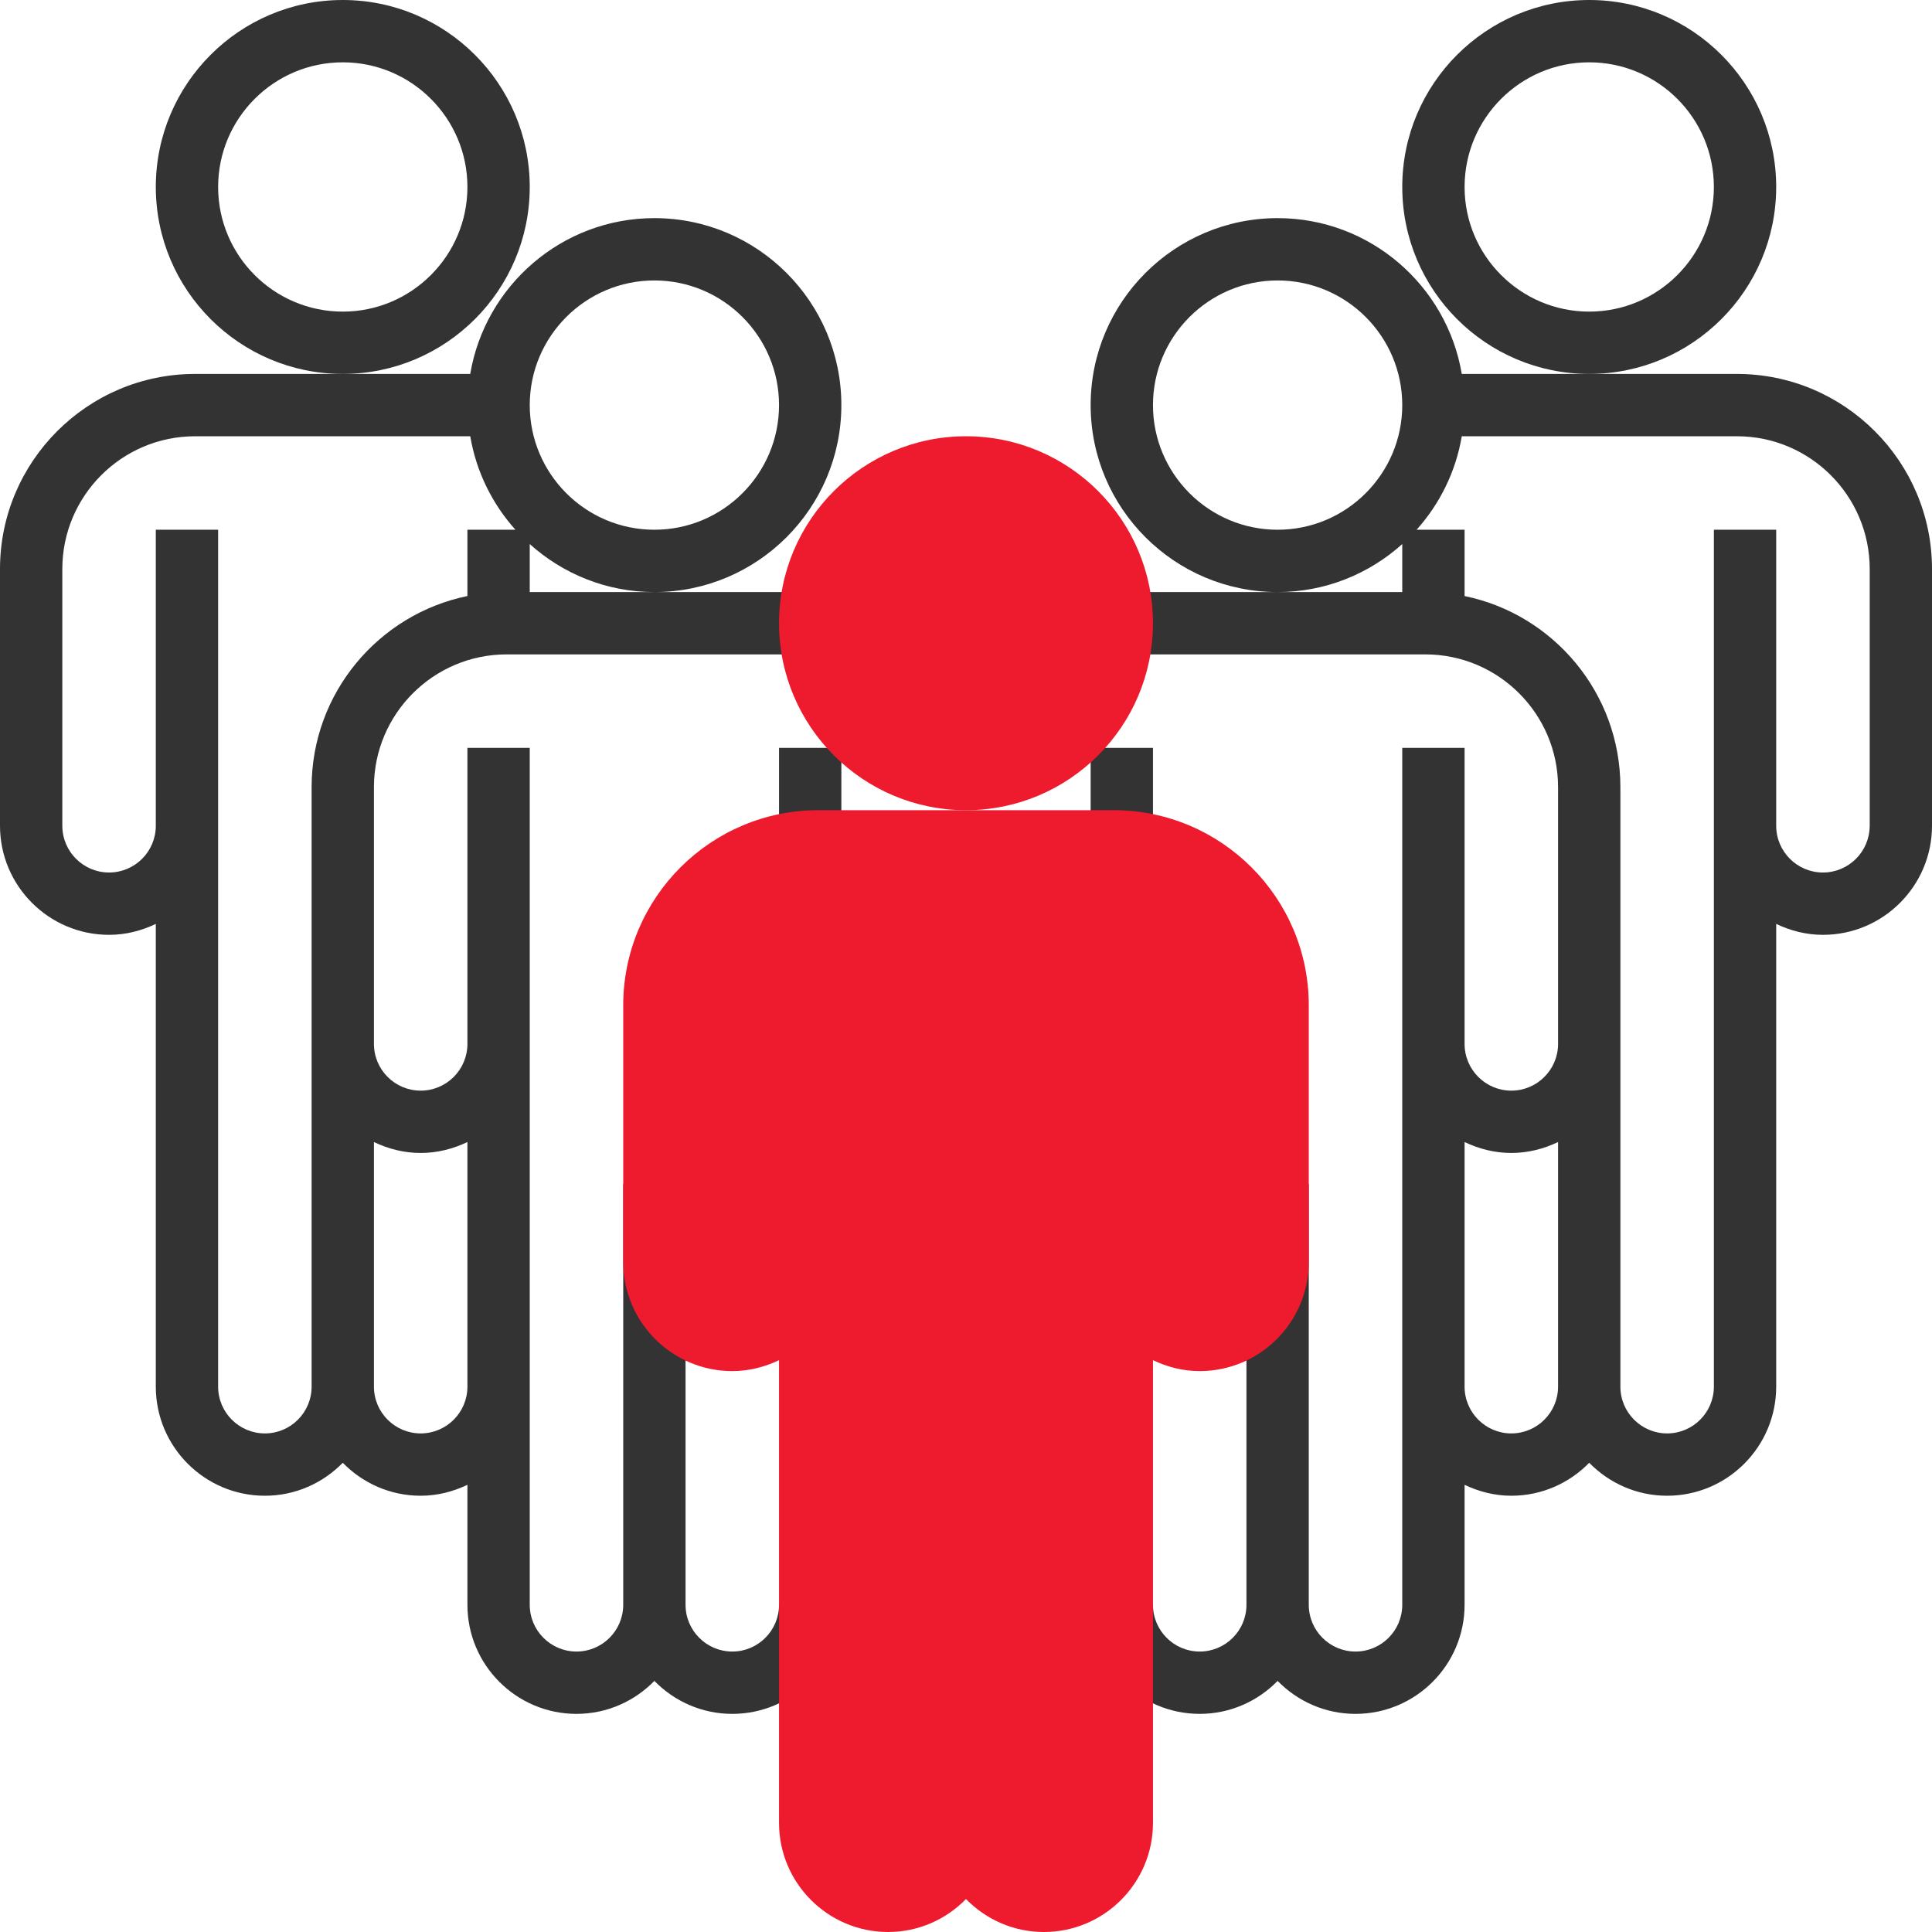
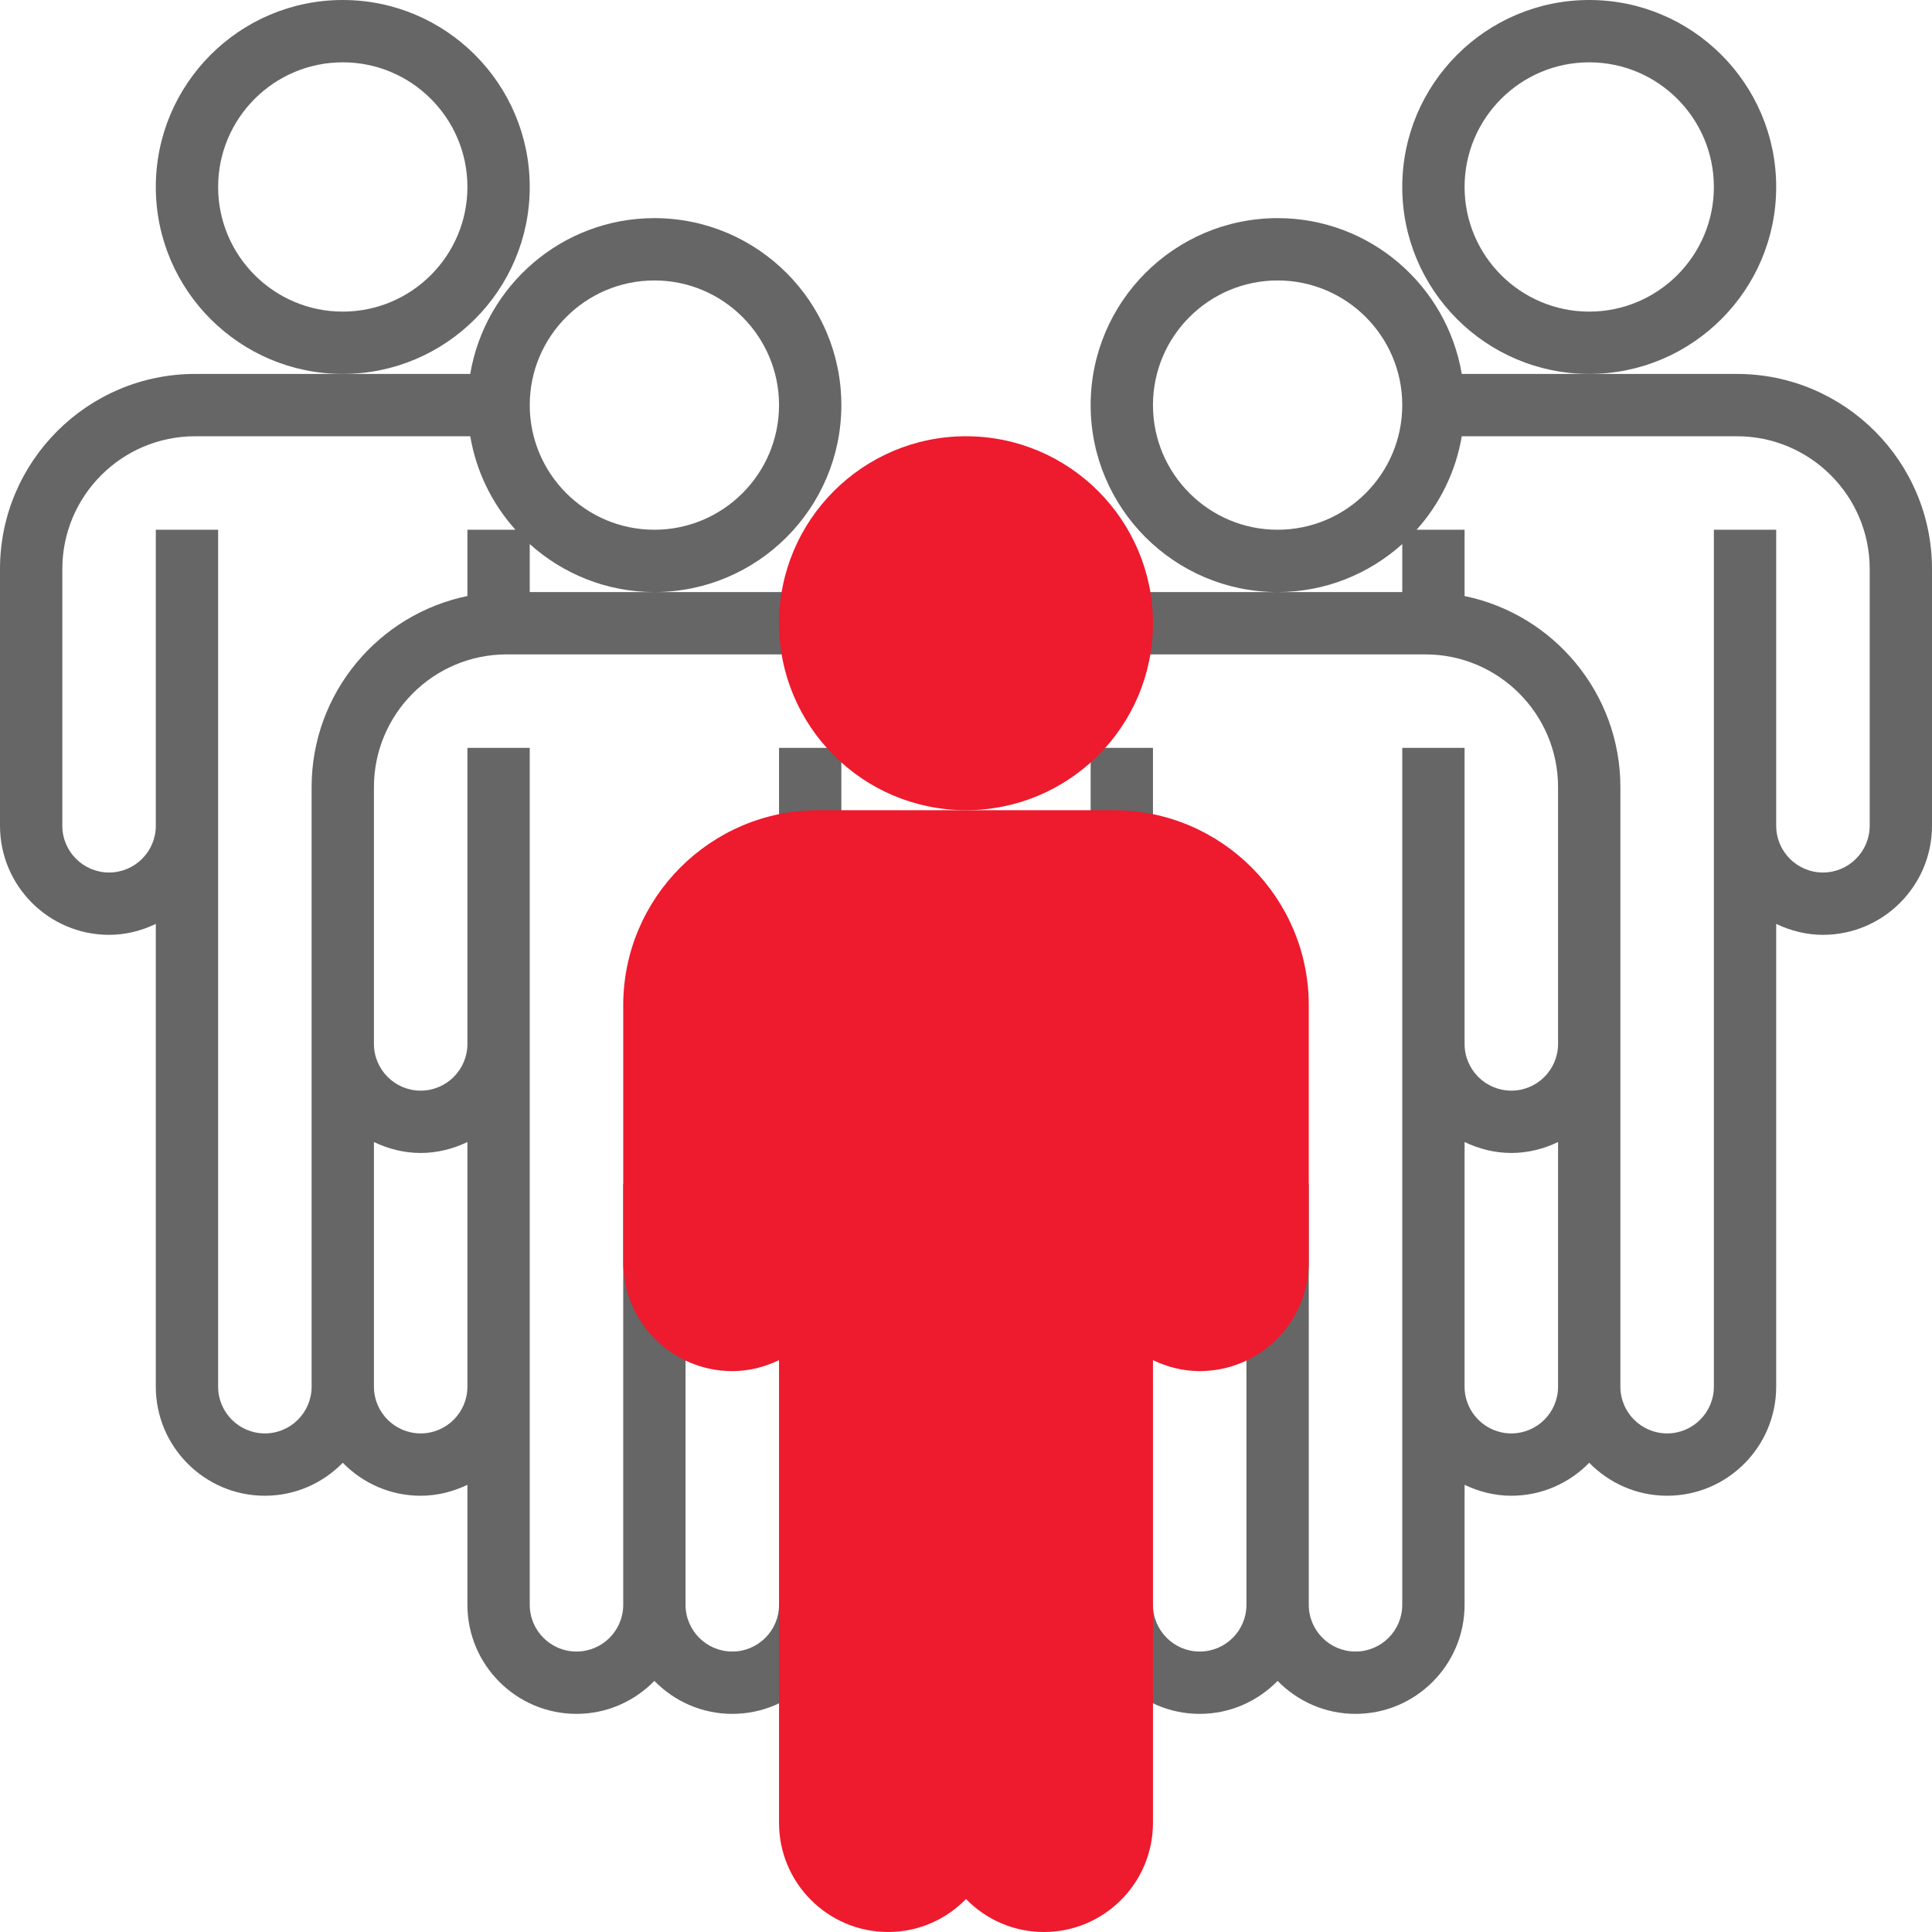
<svg xmlns="http://www.w3.org/2000/svg" version="1.1" id="Layer_1" x="0px" y="0px" viewBox="0 0 496 496" style="enable-background:new 0 0 496 496;" xml:space="preserve" width="512px" height="512px" class="">
  <g>
    <g>
-       <rect x="280" y="192" style="fill:#333333;" width="16" height="24" data-original="#333333" class="" />
-       <path style="fill:#333333;" d="M168,56c-23.736,0-43.448,17.336-47.28,40H88H50.08C22.472,96,0,118.472,0,146.08V212   c0,15.44,12.56,28,28,28c4.312,0,8.352-1.064,12-2.808V356c0,15.44,12.56,28,28,28c7.84,0,14.912-3.256,20-8.464   c5.088,5.208,12.16,8.464,20,8.464c4.312,0,8.352-1.064,12-2.808V412c0,15.44,12.56,28,28,28c7.84,0,14.912-3.256,20-8.464   c5.088,5.208,12.16,8.464,20,8.464c15.44,0,28-12.56,28-28h-16c0,6.616-5.384,12-12,12s-12-5.384-12-12V304h-16v108   c0,6.616-5.384,12-12,12s-12-5.384-12-12V268v-4v-72h-16v72v4c0,6.616-5.384,12-12,12s-12-5.384-12-12v-20v-45.92   c0-18.792,15.288-34.08,34.08-34.08h75.84v-16H168h-32v-12.32c8.504,7.632,19.696,12.32,32,12.32c26.472,0,48-21.528,48-48   S194.472,56,168,56z M108,296c4.312,0,8.352-1.064,12-2.808V356c0,6.616-5.384,12-12,12s-12-5.384-12-12v-62.808   C99.648,294.936,103.688,296,108,296z M80,202.08V248v20v88c0,6.616-5.384,12-12,12s-12-5.384-12-12V212v-4v-72H40v72v4   c0,6.616-5.384,12-12,12s-12-5.384-12-12v-65.92C16,127.288,31.288,112,50.08,112h70.648c1.544,9.136,5.664,17.384,11.6,24H120   v17.016C97.2,157.696,80,177.92,80,202.08z M168,136c-17.648,0-32-14.352-32-32s14.352-32,32-32s32,14.352,32,32   S185.648,136,168,136z" data-original="#333333" class="" />
-       <rect x="200" y="192" style="fill:#333333;" width="16" height="24" data-original="#333333" class="" />
-       <path style="fill:#333333;" d="M136,48c0-26.472-21.528-48-48-48S40,21.528,40,48s21.528,48,48,48S136,74.472,136,48z M88,80   c-17.648,0-32-14.352-32-32s14.352-32,32-32s32,14.352,32,32S105.648,80,88,80z" data-original="#333333" class="" />
-       <path style="fill:#333333;" d="M456,48c0-26.472-21.528-48-48-48s-48,21.528-48,48s21.528,48,48,48S456,74.472,456,48z M408,80   c-17.648,0-32-14.352-32-32s14.352-32,32-32s32,14.352,32,32S425.648,80,408,80z" data-original="#333333" class="" />
-       <path style="fill:#333333;" d="M445.92,96H408h-32.72c-3.824-22.664-23.536-40-47.28-40c-26.472,0-48,21.528-48,48s21.528,48,48,48   c12.304,0,23.496-4.688,32-12.32V152h-32h-37.92v16h75.84c18.792,0,34.08,15.288,34.08,34.08V248v20c0,6.616-5.384,12-12,12   s-12-5.384-12-12v-4v-72h-16v72v4v144c0,6.616-5.384,12-12,12s-12-5.384-12-12V304h-16v108c0,6.616-5.384,12-12,12s-12-5.384-12-12   h-16c0,15.44,12.56,28,28,28c7.84,0,14.912-3.256,20-8.464c5.088,5.208,12.16,8.464,20,8.464c15.44,0,28-12.56,28-28v-30.808   c3.648,1.744,7.688,2.808,12,2.808c7.84,0,14.912-3.256,20-8.464c5.088,5.208,12.16,8.464,20,8.464c15.44,0,28-12.56,28-28V237.192   c3.648,1.744,7.688,2.808,12,2.808c15.44,0,28-12.56,28-28v-65.92C496,118.472,473.528,96,445.92,96z M328,136   c-17.648,0-32-14.352-32-32s14.352-32,32-32s32,14.352,32,32S345.648,136,328,136z M388,368c-6.616,0-12-5.384-12-12v-62.808   c3.648,1.744,7.688,2.808,12,2.808s8.352-1.064,12-2.808V356C400,362.616,394.616,368,388,368z M480,212c0,6.616-5.384,12-12,12   s-12-5.384-12-12v-4v-72h-16v72v4v144c0,6.616-5.384,12-12,12s-12-5.384-12-12v-88v-20v-45.92c0-24.16-17.2-44.384-40-49.056V136   h-12.32c5.936-6.616,10.056-14.864,11.6-24h70.648c18.792,0,34.08,15.288,34.08,34.08V212H480z" data-original="#333333" class="" />
+       <rect x="280" y="192" style="fill:#666666;" width="16" height="24" data-original="#666666" class="" />
+       <path style="fill:#666666;" d="M168,56c-23.736,0-43.448,17.336-47.28,40H88H50.08C22.472,96,0,118.472,0,146.08V212   c0,15.44,12.56,28,28,28c4.312,0,8.352-1.064,12-2.808V356c0,15.44,12.56,28,28,28c7.84,0,14.912-3.256,20-8.464   c5.088,5.208,12.16,8.464,20,8.464c4.312,0,8.352-1.064,12-2.808V412c0,15.44,12.56,28,28,28c7.84,0,14.912-3.256,20-8.464   c5.088,5.208,12.16,8.464,20,8.464c15.44,0,28-12.56,28-28h-16c0,6.616-5.384,12-12,12s-12-5.384-12-12V304h-16v108   c0,6.616-5.384,12-12,12s-12-5.384-12-12V268v-4v-72h-16v72v4c0,6.616-5.384,12-12,12s-12-5.384-12-12v-20v-45.92   c0-18.792,15.288-34.08,34.08-34.08h75.84v-16H168h-32v-12.32c8.504,7.632,19.696,12.32,32,12.32c26.472,0,48-21.528,48-48   S194.472,56,168,56z M108,296c4.312,0,8.352-1.064,12-2.808V356c0,6.616-5.384,12-12,12s-12-5.384-12-12v-62.808   C99.648,294.936,103.688,296,108,296z M80,202.08V248v20v88c0,6.616-5.384,12-12,12s-12-5.384-12-12V212v-4v-72H40v72v4   c0,6.616-5.384,12-12,12s-12-5.384-12-12v-65.92C16,127.288,31.288,112,50.08,112h70.648c1.544,9.136,5.664,17.384,11.6,24H120   v17.016C97.2,157.696,80,177.92,80,202.08z M168,136c-17.648,0-32-14.352-32-32s14.352-32,32-32s32,14.352,32,32   S185.648,136,168,136z" data-original="#666666" class="" />
+       <rect x="200" y="192" style="fill:#666666;" width="16" height="24" data-original="#666666" class="" />
+       <path style="fill:#666666;" d="M136,48c0-26.472-21.528-48-48-48S40,21.528,40,48s21.528,48,48,48S136,74.472,136,48z M88,80   c-17.648,0-32-14.352-32-32s14.352-32,32-32s32,14.352,32,32S105.648,80,88,80z" data-original="#666666" class="" />
+       <path style="fill:#666666;" d="M456,48c0-26.472-21.528-48-48-48s-48,21.528-48,48s21.528,48,48,48S456,74.472,456,48z M408,80   c-17.648,0-32-14.352-32-32s14.352-32,32-32s32,14.352,32,32S425.648,80,408,80z" data-original="#666666" class="" />
+       <path style="fill:#666666;" d="M445.92,96H408h-32.72c-3.824-22.664-23.536-40-47.28-40c-26.472,0-48,21.528-48,48s21.528,48,48,48   c12.304,0,23.496-4.688,32-12.32V152h-32h-37.92v16h75.84c18.792,0,34.08,15.288,34.08,34.08V248v20c0,6.616-5.384,12-12,12   s-12-5.384-12-12v-4v-72h-16v72v4v144c0,6.616-5.384,12-12,12s-12-5.384-12-12V304h-16v108c0,6.616-5.384,12-12,12s-12-5.384-12-12   h-16c0,15.44,12.56,28,28,28c7.84,0,14.912-3.256,20-8.464c5.088,5.208,12.16,8.464,20,8.464c15.44,0,28-12.56,28-28v-30.808   c3.648,1.744,7.688,2.808,12,2.808c7.84,0,14.912-3.256,20-8.464c5.088,5.208,12.16,8.464,20,8.464c15.44,0,28-12.56,28-28V237.192   c3.648,1.744,7.688,2.808,12,2.808c15.44,0,28-12.56,28-28v-65.92C496,118.472,473.528,96,445.92,96z M328,136   c-17.648,0-32-14.352-32-32s14.352-32,32-32s32,14.352,32,32S345.648,136,328,136z M388,368c-6.616,0-12-5.384-12-12v-62.808   c3.648,1.744,7.688,2.808,12,2.808s8.352-1.064,12-2.808V356C400,362.616,394.616,368,388,368z M480,212c0,6.616-5.384,12-12,12   s-12-5.384-12-12v-4v-72h-16v72v4v144c0,6.616-5.384,12-12,12s-12-5.384-12-12v-88v-20v-45.92c0-24.16-17.2-44.384-40-49.056V136   h-12.32c5.936-6.616,10.056-14.864,11.6-24h70.648c18.792,0,34.08,15.288,34.08,34.08V212H480z" data-original="#666666" class="" />
    </g>
    <g>
      <path style="fill:#EE1A2D" d="M296,160c0-26.472-21.528-48-48-48s-48,21.528-48,48s21.528,48,48,48S296,186.472,296,160z" data-original="#F9BA48" class="active-path" data-old_color="#ee1a2d" />
      <path style="fill:#EE1A2D" d="M285.92,208H248h-37.92c-27.608,0-50.08,22.472-50.08,50.08V324c0,15.44,12.56,28,28,28   c4.312,0,8.352-1.064,12-2.808V468c0,15.44,12.56,28,28,28c7.84,0,14.912-3.256,20-8.464c5.088,5.208,12.16,8.464,20,8.464   c15.44,0,28-12.56,28-28V349.192c3.648,1.744,7.688,2.808,12,2.808c15.44,0,28-12.56,28-28v-65.92   C336,230.472,313.528,208,285.92,208z" data-original="#F9BA48" class="active-path" data-old_color="#ee1a2d" />
    </g>
  </g>
</svg>
